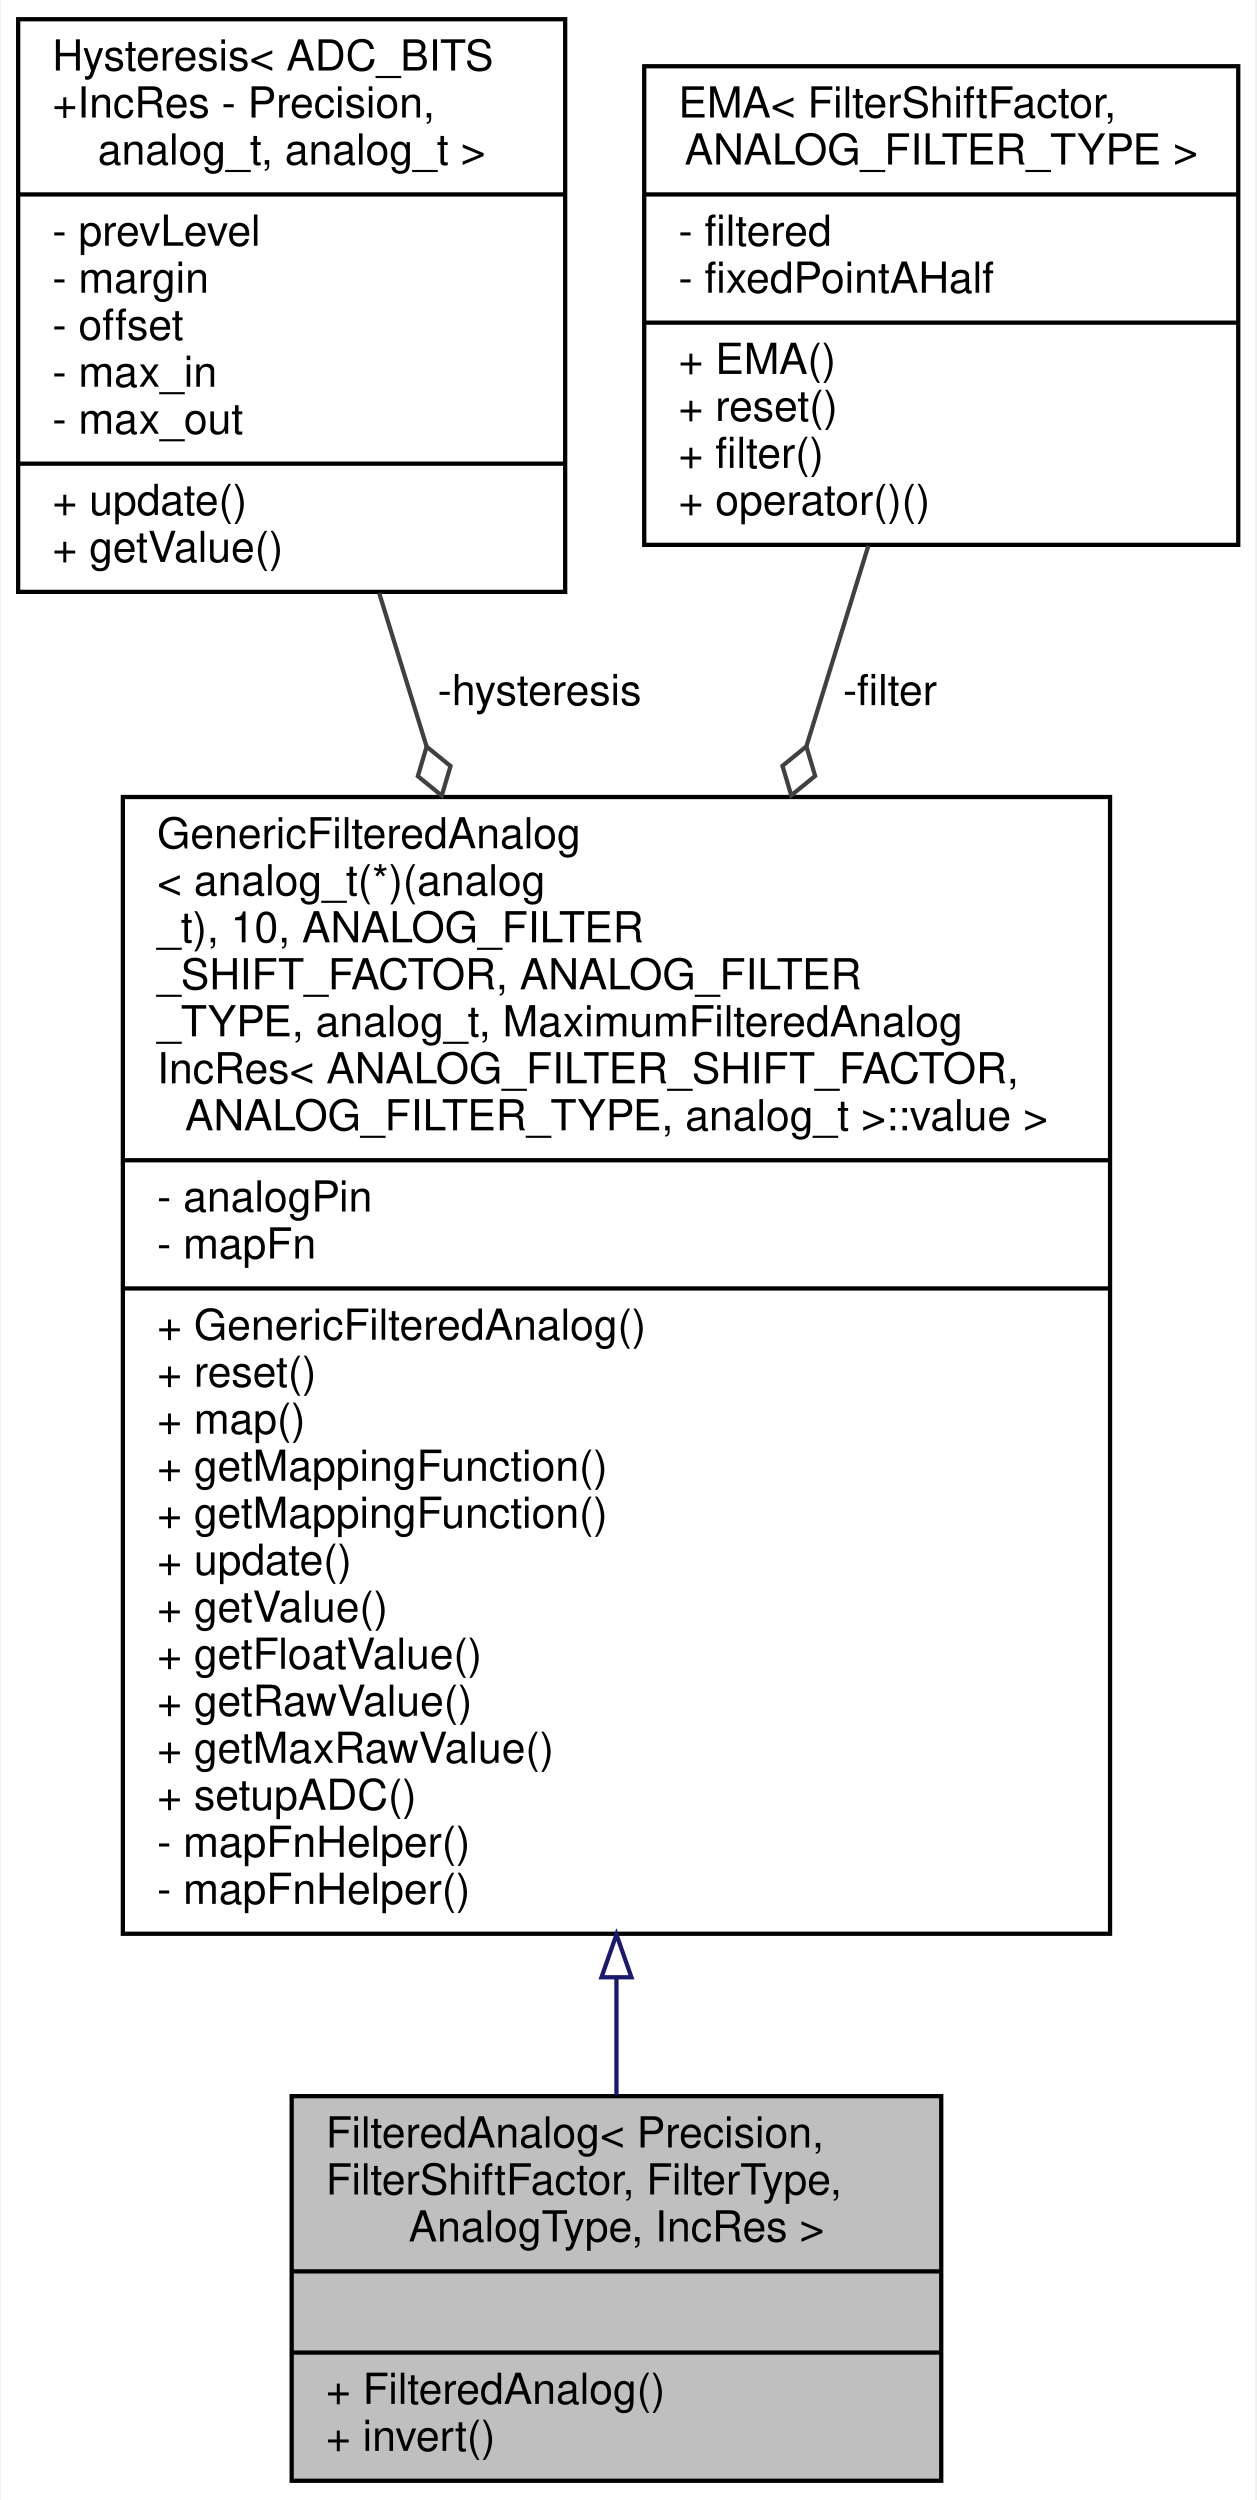
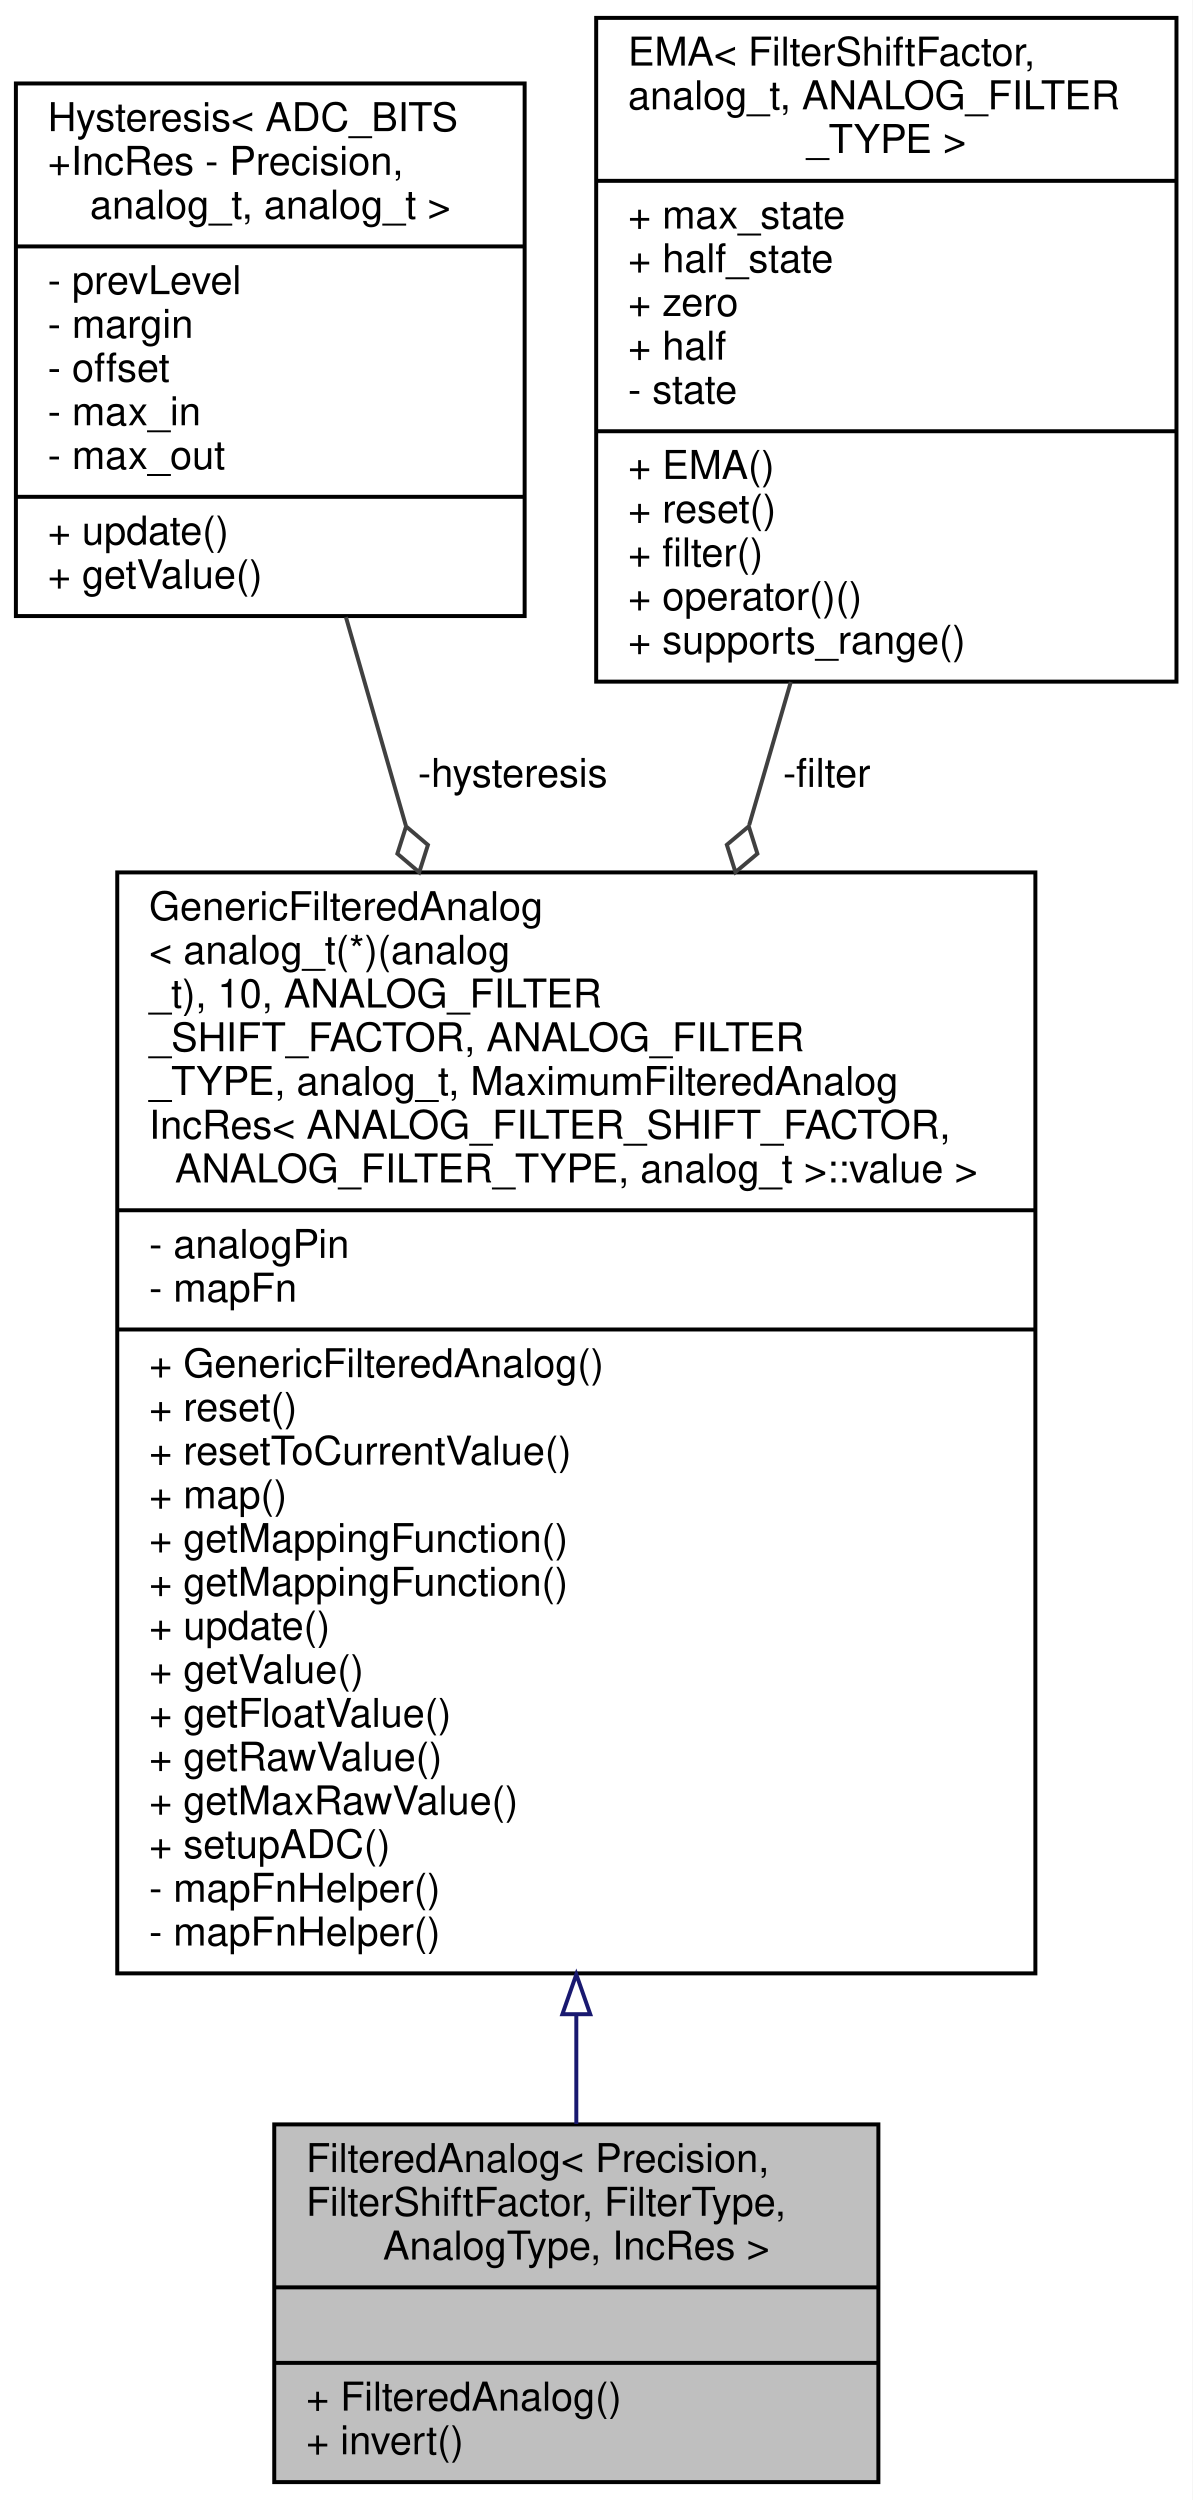
- <svg xmlns="http://www.w3.org/2000/svg" xmlns:xlink="http://www.w3.org/1999/xlink" width="294pt" height="585pt" viewBox="0.00 0.00 293.50 585.00">
-   <g id="graph0" class="graph" transform="scale(1 1) rotate(0) translate(4 581)">
-     <polygon fill="white" stroke="transparent" points="-4,4 -4,-581 289.5,-581 289.5,4 -4,4" />
+ <svg xmlns="http://www.w3.org/2000/svg" xmlns:xlink="http://www.w3.org/1999/xlink" width="300pt" height="629pt" viewBox="0.00 0.00 300.00 629.00">
+   <g id="graph0" class="graph" transform="scale(1 1) rotate(0) translate(4 625)">
+     <polygon fill="white" stroke="transparent" points="-4,4 -4,-625 296,-625 296,4 -4,4" />
    <g id="node1" class="node">
      <g id="a_node1">
        <a xlink:title="A class that reads and filters an analog input.">
-           <polygon fill="#bfbfbf" stroke="black" points="64,-0.5 64,-90.5 216,-90.5 216,-0.5 64,-0.5" />
-           <text text-anchor="start" x="72" y="-78.5" font-family="Helvetica,sans-Serif" font-size="10.00">FilteredAnalog&lt; Precision,</text>
-           <text text-anchor="start" x="72" y="-67.5" font-family="Helvetica,sans-Serif" font-size="10.00"> FilterShiftFactor, FilterType,</text>
-           <text text-anchor="middle" x="140" y="-56.5" font-family="Helvetica,sans-Serif" font-size="10.00"> AnalogType, IncRes &gt;</text>
-           <polyline fill="none" stroke="black" points="64,-49.5 216,-49.5 " />
-           <text text-anchor="middle" x="140" y="-37.5" font-family="Helvetica,sans-Serif" font-size="10.00"> </text>
-           <polyline fill="none" stroke="black" points="64,-30.5 216,-30.5 " />
-           <text text-anchor="start" x="72" y="-18.5" font-family="Helvetica,sans-Serif" font-size="10.00">+ FilteredAnalog()</text>
-           <text text-anchor="start" x="72" y="-7.5" font-family="Helvetica,sans-Serif" font-size="10.00">+ invert()</text>
+           <polygon fill="#bfbfbf" stroke="black" points="65,-0.5 65,-90.5 217,-90.5 217,-0.5 65,-0.5" />
+           <text text-anchor="start" x="73" y="-78.5" font-family="Helvetica,sans-Serif" font-size="10.00">FilteredAnalog&lt; Precision,</text>
+           <text text-anchor="start" x="73" y="-67.5" font-family="Helvetica,sans-Serif" font-size="10.00"> FilterShiftFactor, FilterType,</text>
+           <text text-anchor="middle" x="141" y="-56.5" font-family="Helvetica,sans-Serif" font-size="10.00"> AnalogType, IncRes &gt;</text>
+           <polyline fill="none" stroke="black" points="65,-49.5 217,-49.5 " />
+           <text text-anchor="middle" x="141" y="-37.5" font-family="Helvetica,sans-Serif" font-size="10.00"> </text>
+           <polyline fill="none" stroke="black" points="65,-30.5 217,-30.5 " />
+           <text text-anchor="start" x="73" y="-18.5" font-family="Helvetica,sans-Serif" font-size="10.00">+ FilteredAnalog()</text>
+           <text text-anchor="start" x="73" y="-7.5" font-family="Helvetica,sans-Serif" font-size="10.00">+ invert()</text>
        </a>
      </g>
    </g>
    <g id="node2" class="node">
      <g id="a_node2">
        <a xlink:href="../../dc/d91/classGenericFilteredAnalog.html" target="_top" xlink:title=" ">
-           <polygon fill="white" stroke="black" points="24.5,-128.5 24.5,-394.5 255.5,-394.5 255.5,-128.5 24.5,-128.5" />
-           <text text-anchor="start" x="32.5" y="-382.5" font-family="Helvetica,sans-Serif" font-size="10.00">GenericFilteredAnalog</text>
-           <text text-anchor="start" x="32.5" y="-371.5" font-family="Helvetica,sans-Serif" font-size="10.00">&lt; analog_t(*)(analog</text>
-           <text text-anchor="start" x="32.5" y="-360.5" font-family="Helvetica,sans-Serif" font-size="10.00">_t), 10, ANALOG_FILTER</text>
-           <text text-anchor="start" x="32.5" y="-349.5" font-family="Helvetica,sans-Serif" font-size="10.00">_SHIFT_FACTOR, ANALOG_FILTER</text>
-           <text text-anchor="start" x="32.5" y="-338.5" font-family="Helvetica,sans-Serif" font-size="10.00">_TYPE, analog_t, MaximumFilteredAnalog</text>
-           <text text-anchor="start" x="32.5" y="-327.5" font-family="Helvetica,sans-Serif" font-size="10.00">IncRes&lt; ANALOG_FILTER_SHIFT_FACTOR,</text>
-           <text text-anchor="middle" x="140" y="-316.5" font-family="Helvetica,sans-Serif" font-size="10.00"> ANALOG_FILTER_TYPE, analog_t &gt;::value &gt;</text>
-           <polyline fill="none" stroke="black" points="24.5,-309.5 255.5,-309.5 " />
-           <text text-anchor="start" x="32.5" y="-297.5" font-family="Helvetica,sans-Serif" font-size="10.00">- analogPin</text>
-           <text text-anchor="start" x="32.5" y="-286.5" font-family="Helvetica,sans-Serif" font-size="10.00">- mapFn</text>
-           <polyline fill="none" stroke="black" points="24.5,-279.5 255.5,-279.5 " />
-           <text text-anchor="start" x="32.5" y="-267.5" font-family="Helvetica,sans-Serif" font-size="10.00">+ GenericFilteredAnalog()</text>
-           <text text-anchor="start" x="32.5" y="-256.5" font-family="Helvetica,sans-Serif" font-size="10.00">+ reset()</text>
-           <text text-anchor="start" x="32.5" y="-245.5" font-family="Helvetica,sans-Serif" font-size="10.00">+ map()</text>
-           <text text-anchor="start" x="32.5" y="-234.5" font-family="Helvetica,sans-Serif" font-size="10.00">+ getMappingFunction()</text>
-           <text text-anchor="start" x="32.5" y="-223.5" font-family="Helvetica,sans-Serif" font-size="10.00">+ getMappingFunction()</text>
-           <text text-anchor="start" x="32.5" y="-212.5" font-family="Helvetica,sans-Serif" font-size="10.00">+ update()</text>
-           <text text-anchor="start" x="32.5" y="-201.5" font-family="Helvetica,sans-Serif" font-size="10.00">+ getValue()</text>
-           <text text-anchor="start" x="32.5" y="-190.5" font-family="Helvetica,sans-Serif" font-size="10.00">+ getFloatValue()</text>
-           <text text-anchor="start" x="32.5" y="-179.5" font-family="Helvetica,sans-Serif" font-size="10.00">+ getRawValue()</text>
-           <text text-anchor="start" x="32.5" y="-168.5" font-family="Helvetica,sans-Serif" font-size="10.00">+ getMaxRawValue()</text>
-           <text text-anchor="start" x="32.5" y="-157.5" font-family="Helvetica,sans-Serif" font-size="10.00">+ setupADC()</text>
-           <text text-anchor="start" x="32.5" y="-146.5" font-family="Helvetica,sans-Serif" font-size="10.00">- mapFnHelper()</text>
-           <text text-anchor="start" x="32.5" y="-135.5" font-family="Helvetica,sans-Serif" font-size="10.00">- mapFnHelper()</text>
+           <polygon fill="white" stroke="black" points="25.5,-128.5 25.5,-405.5 256.5,-405.5 256.5,-128.5 25.5,-128.5" />
+           <text text-anchor="start" x="33.5" y="-393.5" font-family="Helvetica,sans-Serif" font-size="10.00">GenericFilteredAnalog</text>
+           <text text-anchor="start" x="33.5" y="-382.5" font-family="Helvetica,sans-Serif" font-size="10.00">&lt; analog_t(*)(analog</text>
+           <text text-anchor="start" x="33.5" y="-371.5" font-family="Helvetica,sans-Serif" font-size="10.00">_t), 10, ANALOG_FILTER</text>
+           <text text-anchor="start" x="33.5" y="-360.5" font-family="Helvetica,sans-Serif" font-size="10.00">_SHIFT_FACTOR, ANALOG_FILTER</text>
+           <text text-anchor="start" x="33.5" y="-349.5" font-family="Helvetica,sans-Serif" font-size="10.00">_TYPE, analog_t, MaximumFilteredAnalog</text>
+           <text text-anchor="start" x="33.5" y="-338.5" font-family="Helvetica,sans-Serif" font-size="10.00">IncRes&lt; ANALOG_FILTER_SHIFT_FACTOR,</text>
+           <text text-anchor="middle" x="141" y="-327.5" font-family="Helvetica,sans-Serif" font-size="10.00"> ANALOG_FILTER_TYPE, analog_t &gt;::value &gt;</text>
+           <polyline fill="none" stroke="black" points="25.5,-320.5 256.5,-320.5 " />
+           <text text-anchor="start" x="33.5" y="-308.5" font-family="Helvetica,sans-Serif" font-size="10.00">- analogPin</text>
+           <text text-anchor="start" x="33.5" y="-297.5" font-family="Helvetica,sans-Serif" font-size="10.00">- mapFn</text>
+           <polyline fill="none" stroke="black" points="25.5,-290.5 256.5,-290.5 " />
+           <text text-anchor="start" x="33.5" y="-278.5" font-family="Helvetica,sans-Serif" font-size="10.00">+ GenericFilteredAnalog()</text>
+           <text text-anchor="start" x="33.5" y="-267.5" font-family="Helvetica,sans-Serif" font-size="10.00">+ reset()</text>
+           <text text-anchor="start" x="33.5" y="-256.5" font-family="Helvetica,sans-Serif" font-size="10.00">+ resetToCurrentValue()</text>
+           <text text-anchor="start" x="33.5" y="-245.5" font-family="Helvetica,sans-Serif" font-size="10.00">+ map()</text>
+           <text text-anchor="start" x="33.5" y="-234.5" font-family="Helvetica,sans-Serif" font-size="10.00">+ getMappingFunction()</text>
+           <text text-anchor="start" x="33.5" y="-223.5" font-family="Helvetica,sans-Serif" font-size="10.00">+ getMappingFunction()</text>
+           <text text-anchor="start" x="33.5" y="-212.5" font-family="Helvetica,sans-Serif" font-size="10.00">+ update()</text>
+           <text text-anchor="start" x="33.5" y="-201.5" font-family="Helvetica,sans-Serif" font-size="10.00">+ getValue()</text>
+           <text text-anchor="start" x="33.5" y="-190.5" font-family="Helvetica,sans-Serif" font-size="10.00">+ getFloatValue()</text>
+           <text text-anchor="start" x="33.5" y="-179.5" font-family="Helvetica,sans-Serif" font-size="10.00">+ getRawValue()</text>
+           <text text-anchor="start" x="33.5" y="-168.5" font-family="Helvetica,sans-Serif" font-size="10.00">+ getMaxRawValue()</text>
+           <text text-anchor="start" x="33.5" y="-157.5" font-family="Helvetica,sans-Serif" font-size="10.00">+ setupADC()</text>
+           <text text-anchor="start" x="33.5" y="-146.5" font-family="Helvetica,sans-Serif" font-size="10.00">- mapFnHelper()</text>
+           <text text-anchor="start" x="33.5" y="-135.5" font-family="Helvetica,sans-Serif" font-size="10.00">- mapFnHelper()</text>
        </a>
      </g>
    </g>
    <g id="edge1" class="edge">
-       <path fill="none" stroke="midnightblue" d="M140,-118.1C140,-108.43 140,-99.19 140,-90.76" />
-       <polygon fill="none" stroke="midnightblue" points="136.5,-118.32 140,-128.32 143.5,-118.32 136.5,-118.32" />
+       <path fill="none" stroke="midnightblue" d="M141,-117.98C141,-108.28 141,-99.03 141,-90.61" />
+       <polygon fill="none" stroke="midnightblue" points="137.5,-118.23 141,-128.23 144.5,-118.23 137.5,-118.23" />
    </g>
    <g id="node3" class="node">
      <g id="a_node3">
        <a xlink:href="../../d2/dcb/classHysteresis.html" target="_top" xlink:title=" ">
-           <polygon fill="white" stroke="black" points="0,-442.5 0,-576.5 128,-576.5 128,-442.5 0,-442.5" />
-           <text text-anchor="start" x="8" y="-564.5" font-family="Helvetica,sans-Serif" font-size="10.00">Hysteresis&lt; ADC_BITS</text>
-           <text text-anchor="start" x="8" y="-553.5" font-family="Helvetica,sans-Serif" font-size="10.00">+IncRes - Precision,</text>
-           <text text-anchor="middle" x="64" y="-542.5" font-family="Helvetica,sans-Serif" font-size="10.00"> analog_t, analog_t &gt;</text>
-           <polyline fill="none" stroke="black" points="0,-535.5 128,-535.5 " />
-           <text text-anchor="start" x="8" y="-523.5" font-family="Helvetica,sans-Serif" font-size="10.00">- prevLevel</text>
-           <text text-anchor="start" x="8" y="-512.5" font-family="Helvetica,sans-Serif" font-size="10.00">- margin</text>
-           <text text-anchor="start" x="8" y="-501.5" font-family="Helvetica,sans-Serif" font-size="10.00">- offset</text>
-           <text text-anchor="start" x="8" y="-490.5" font-family="Helvetica,sans-Serif" font-size="10.00">- max_in</text>
-           <text text-anchor="start" x="8" y="-479.5" font-family="Helvetica,sans-Serif" font-size="10.00">- max_out</text>
-           <polyline fill="none" stroke="black" points="0,-472.5 128,-472.5 " />
-           <text text-anchor="start" x="8" y="-460.5" font-family="Helvetica,sans-Serif" font-size="10.00">+ update()</text>
-           <text text-anchor="start" x="8" y="-449.5" font-family="Helvetica,sans-Serif" font-size="10.00">+ getValue()</text>
+           <polygon fill="white" stroke="black" points="0,-470 0,-604 128,-604 128,-470 0,-470" />
+           <text text-anchor="start" x="8" y="-592" font-family="Helvetica,sans-Serif" font-size="10.00">Hysteresis&lt; ADC_BITS</text>
+           <text text-anchor="start" x="8" y="-581" font-family="Helvetica,sans-Serif" font-size="10.00">+IncRes - Precision,</text>
+           <text text-anchor="middle" x="64" y="-570" font-family="Helvetica,sans-Serif" font-size="10.00"> analog_t, analog_t &gt;</text>
+           <polyline fill="none" stroke="black" points="0,-563 128,-563 " />
+           <text text-anchor="start" x="8" y="-551" font-family="Helvetica,sans-Serif" font-size="10.00">- prevLevel</text>
+           <text text-anchor="start" x="8" y="-540" font-family="Helvetica,sans-Serif" font-size="10.00">- margin</text>
+           <text text-anchor="start" x="8" y="-529" font-family="Helvetica,sans-Serif" font-size="10.00">- offset</text>
+           <text text-anchor="start" x="8" y="-518" font-family="Helvetica,sans-Serif" font-size="10.00">- max_in</text>
+           <text text-anchor="start" x="8" y="-507" font-family="Helvetica,sans-Serif" font-size="10.00">- max_out</text>
+           <polyline fill="none" stroke="black" points="0,-500 128,-500 " />
+           <text text-anchor="start" x="8" y="-488" font-family="Helvetica,sans-Serif" font-size="10.00">+ update()</text>
+           <text text-anchor="start" x="8" y="-477" font-family="Helvetica,sans-Serif" font-size="10.00">+ getValue()</text>
        </a>
      </g>
    </g>
    <g id="edge2" class="edge">
-       <path fill="none" stroke="#404040" d="M84.47,-442.25C87.97,-430.92 91.72,-418.77 95.57,-406.32" />
-       <polygon fill="none" stroke="#404040" points="95.58,-406.29 93.53,-399.37 99.12,-394.82 101.17,-401.74 95.58,-406.29" />
-       <text text-anchor="middle" x="122" y="-416" font-family="Helvetica,sans-Serif" font-size="10.00"> -hysteresis</text>
+       <path fill="none" stroke="#404040" d="M83.03,-469.75C87.68,-453.59 92.83,-435.65 98.1,-417.31" />
+       <polygon fill="none" stroke="#404040" points="98.17,-417.08 95.98,-410.21 101.48,-405.54 103.67,-412.41 98.17,-417.08" />
+       <text text-anchor="middle" x="125" y="-427" font-family="Helvetica,sans-Serif" font-size="10.00"> -hysteresis</text>
    </g>
    <g id="node4" class="node">
      <g id="a_node4">
        <a xlink:href="../../d7/d40/classEMA.html" target="_top" xlink:title=" ">
-           <polygon fill="white" stroke="black" points="146.5,-453.5 146.5,-565.5 285.5,-565.5 285.5,-453.5 146.5,-453.5" />
-           <text text-anchor="start" x="154.5" y="-553.5" font-family="Helvetica,sans-Serif" font-size="10.00">EMA&lt; FilterShiftFactor,</text>
-           <text text-anchor="middle" x="216" y="-542.5" font-family="Helvetica,sans-Serif" font-size="10.00"> ANALOG_FILTER_TYPE &gt;</text>
-           <polyline fill="none" stroke="black" points="146.5,-535.5 285.5,-535.5 " />
-           <text text-anchor="start" x="154.5" y="-523.5" font-family="Helvetica,sans-Serif" font-size="10.00">- filtered</text>
-           <text text-anchor="start" x="154.5" y="-512.5" font-family="Helvetica,sans-Serif" font-size="10.00">- fixedPointAHalf</text>
-           <polyline fill="none" stroke="black" points="146.5,-505.5 285.5,-505.5 " />
-           <text text-anchor="start" x="154.5" y="-493.5" font-family="Helvetica,sans-Serif" font-size="10.00">+ EMA()</text>
-           <text text-anchor="start" x="154.5" y="-482.5" font-family="Helvetica,sans-Serif" font-size="10.00">+ reset()</text>
-           <text text-anchor="start" x="154.5" y="-471.5" font-family="Helvetica,sans-Serif" font-size="10.00">+ filter()</text>
-           <text text-anchor="start" x="154.5" y="-460.5" font-family="Helvetica,sans-Serif" font-size="10.00">+ operator()()</text>
+           <polygon fill="white" stroke="black" points="146,-453.5 146,-620.5 292,-620.5 292,-453.5 146,-453.5" />
+           <text text-anchor="start" x="154" y="-608.5" font-family="Helvetica,sans-Serif" font-size="10.00">EMA&lt; FilterShiftFactor,</text>
+           <text text-anchor="start" x="154" y="-597.5" font-family="Helvetica,sans-Serif" font-size="10.00"> analog_t, ANALOG_FILTER</text>
+           <text text-anchor="middle" x="219" y="-586.5" font-family="Helvetica,sans-Serif" font-size="10.00">_TYPE &gt;</text>
+           <polyline fill="none" stroke="black" points="146,-579.5 292,-579.5 " />
+           <text text-anchor="start" x="154" y="-567.5" font-family="Helvetica,sans-Serif" font-size="10.00">+ max_state</text>
+           <text text-anchor="start" x="154" y="-556.5" font-family="Helvetica,sans-Serif" font-size="10.00">+ half_state</text>
+           <text text-anchor="start" x="154" y="-545.5" font-family="Helvetica,sans-Serif" font-size="10.00">+ zero</text>
+           <text text-anchor="start" x="154" y="-534.5" font-family="Helvetica,sans-Serif" font-size="10.00">+ half</text>
+           <text text-anchor="start" x="154" y="-523.5" font-family="Helvetica,sans-Serif" font-size="10.00">- state</text>
+           <polyline fill="none" stroke="black" points="146,-516.5 292,-516.5 " />
+           <text text-anchor="start" x="154" y="-504.5" font-family="Helvetica,sans-Serif" font-size="10.00">+ EMA()</text>
+           <text text-anchor="start" x="154" y="-493.5" font-family="Helvetica,sans-Serif" font-size="10.00">+ reset()</text>
+           <text text-anchor="start" x="154" y="-482.5" font-family="Helvetica,sans-Serif" font-size="10.00">+ filter()</text>
+           <text text-anchor="start" x="154" y="-471.5" font-family="Helvetica,sans-Serif" font-size="10.00">+ operator()()</text>
+           <text text-anchor="start" x="154" y="-460.5" font-family="Helvetica,sans-Serif" font-size="10.00">+ supports_range()</text>
        </a>
      </g>
    </g>
    <g id="edge3" class="edge">
-       <path fill="none" stroke="#404040" d="M198.94,-453.29C194.53,-439.02 189.58,-422.98 184.46,-406.41" />
-       <polygon fill="none" stroke="#404040" points="184.44,-406.34 178.85,-401.79 180.9,-394.88 186.49,-399.43 184.44,-406.34" />
-       <text text-anchor="middle" x="204" y="-416" font-family="Helvetica,sans-Serif" font-size="10.00"> -filter</text>
+       <path fill="none" stroke="#404040" d="M194.96,-453.4C191.6,-441.87 188.07,-429.73 184.49,-417.41" />
+       <polygon fill="none" stroke="#404040" points="184.39,-417.09 178.87,-412.45 181.04,-405.57 186.56,-410.21 184.39,-417.09" />
+       <text text-anchor="middle" x="204" y="-427" font-family="Helvetica,sans-Serif" font-size="10.00"> -filter</text>
    </g>
  </g>
</svg>
